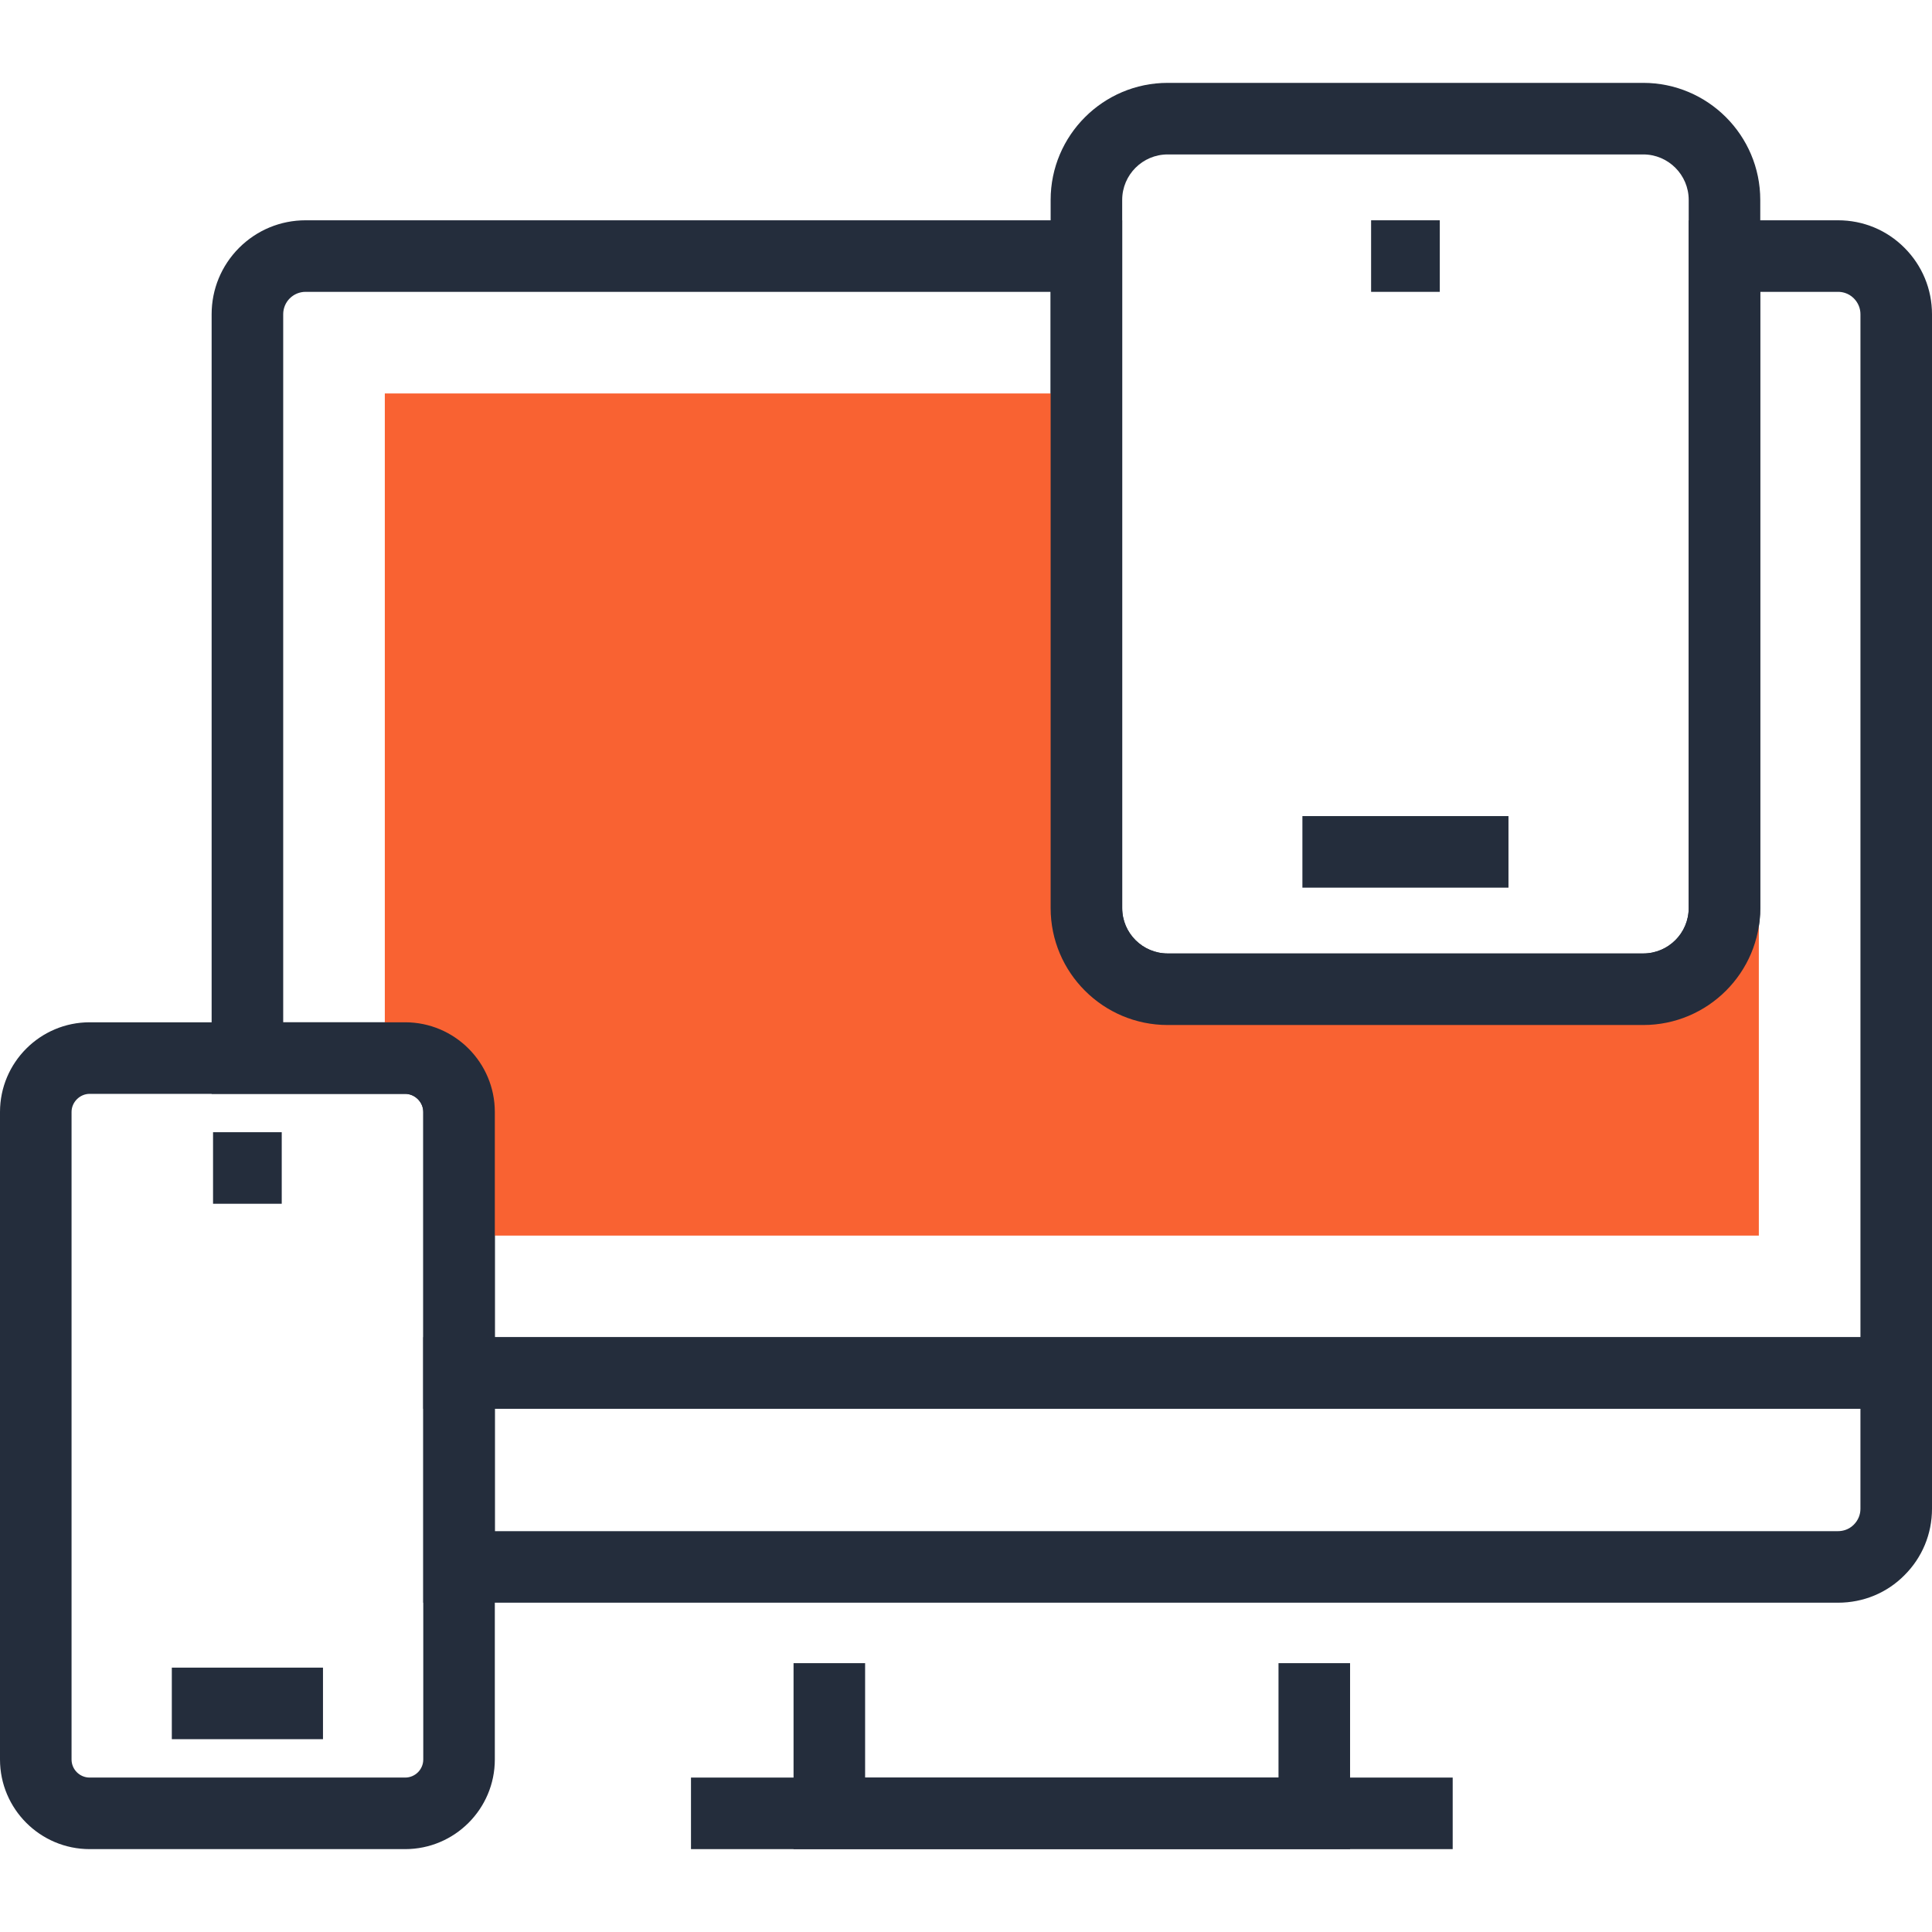
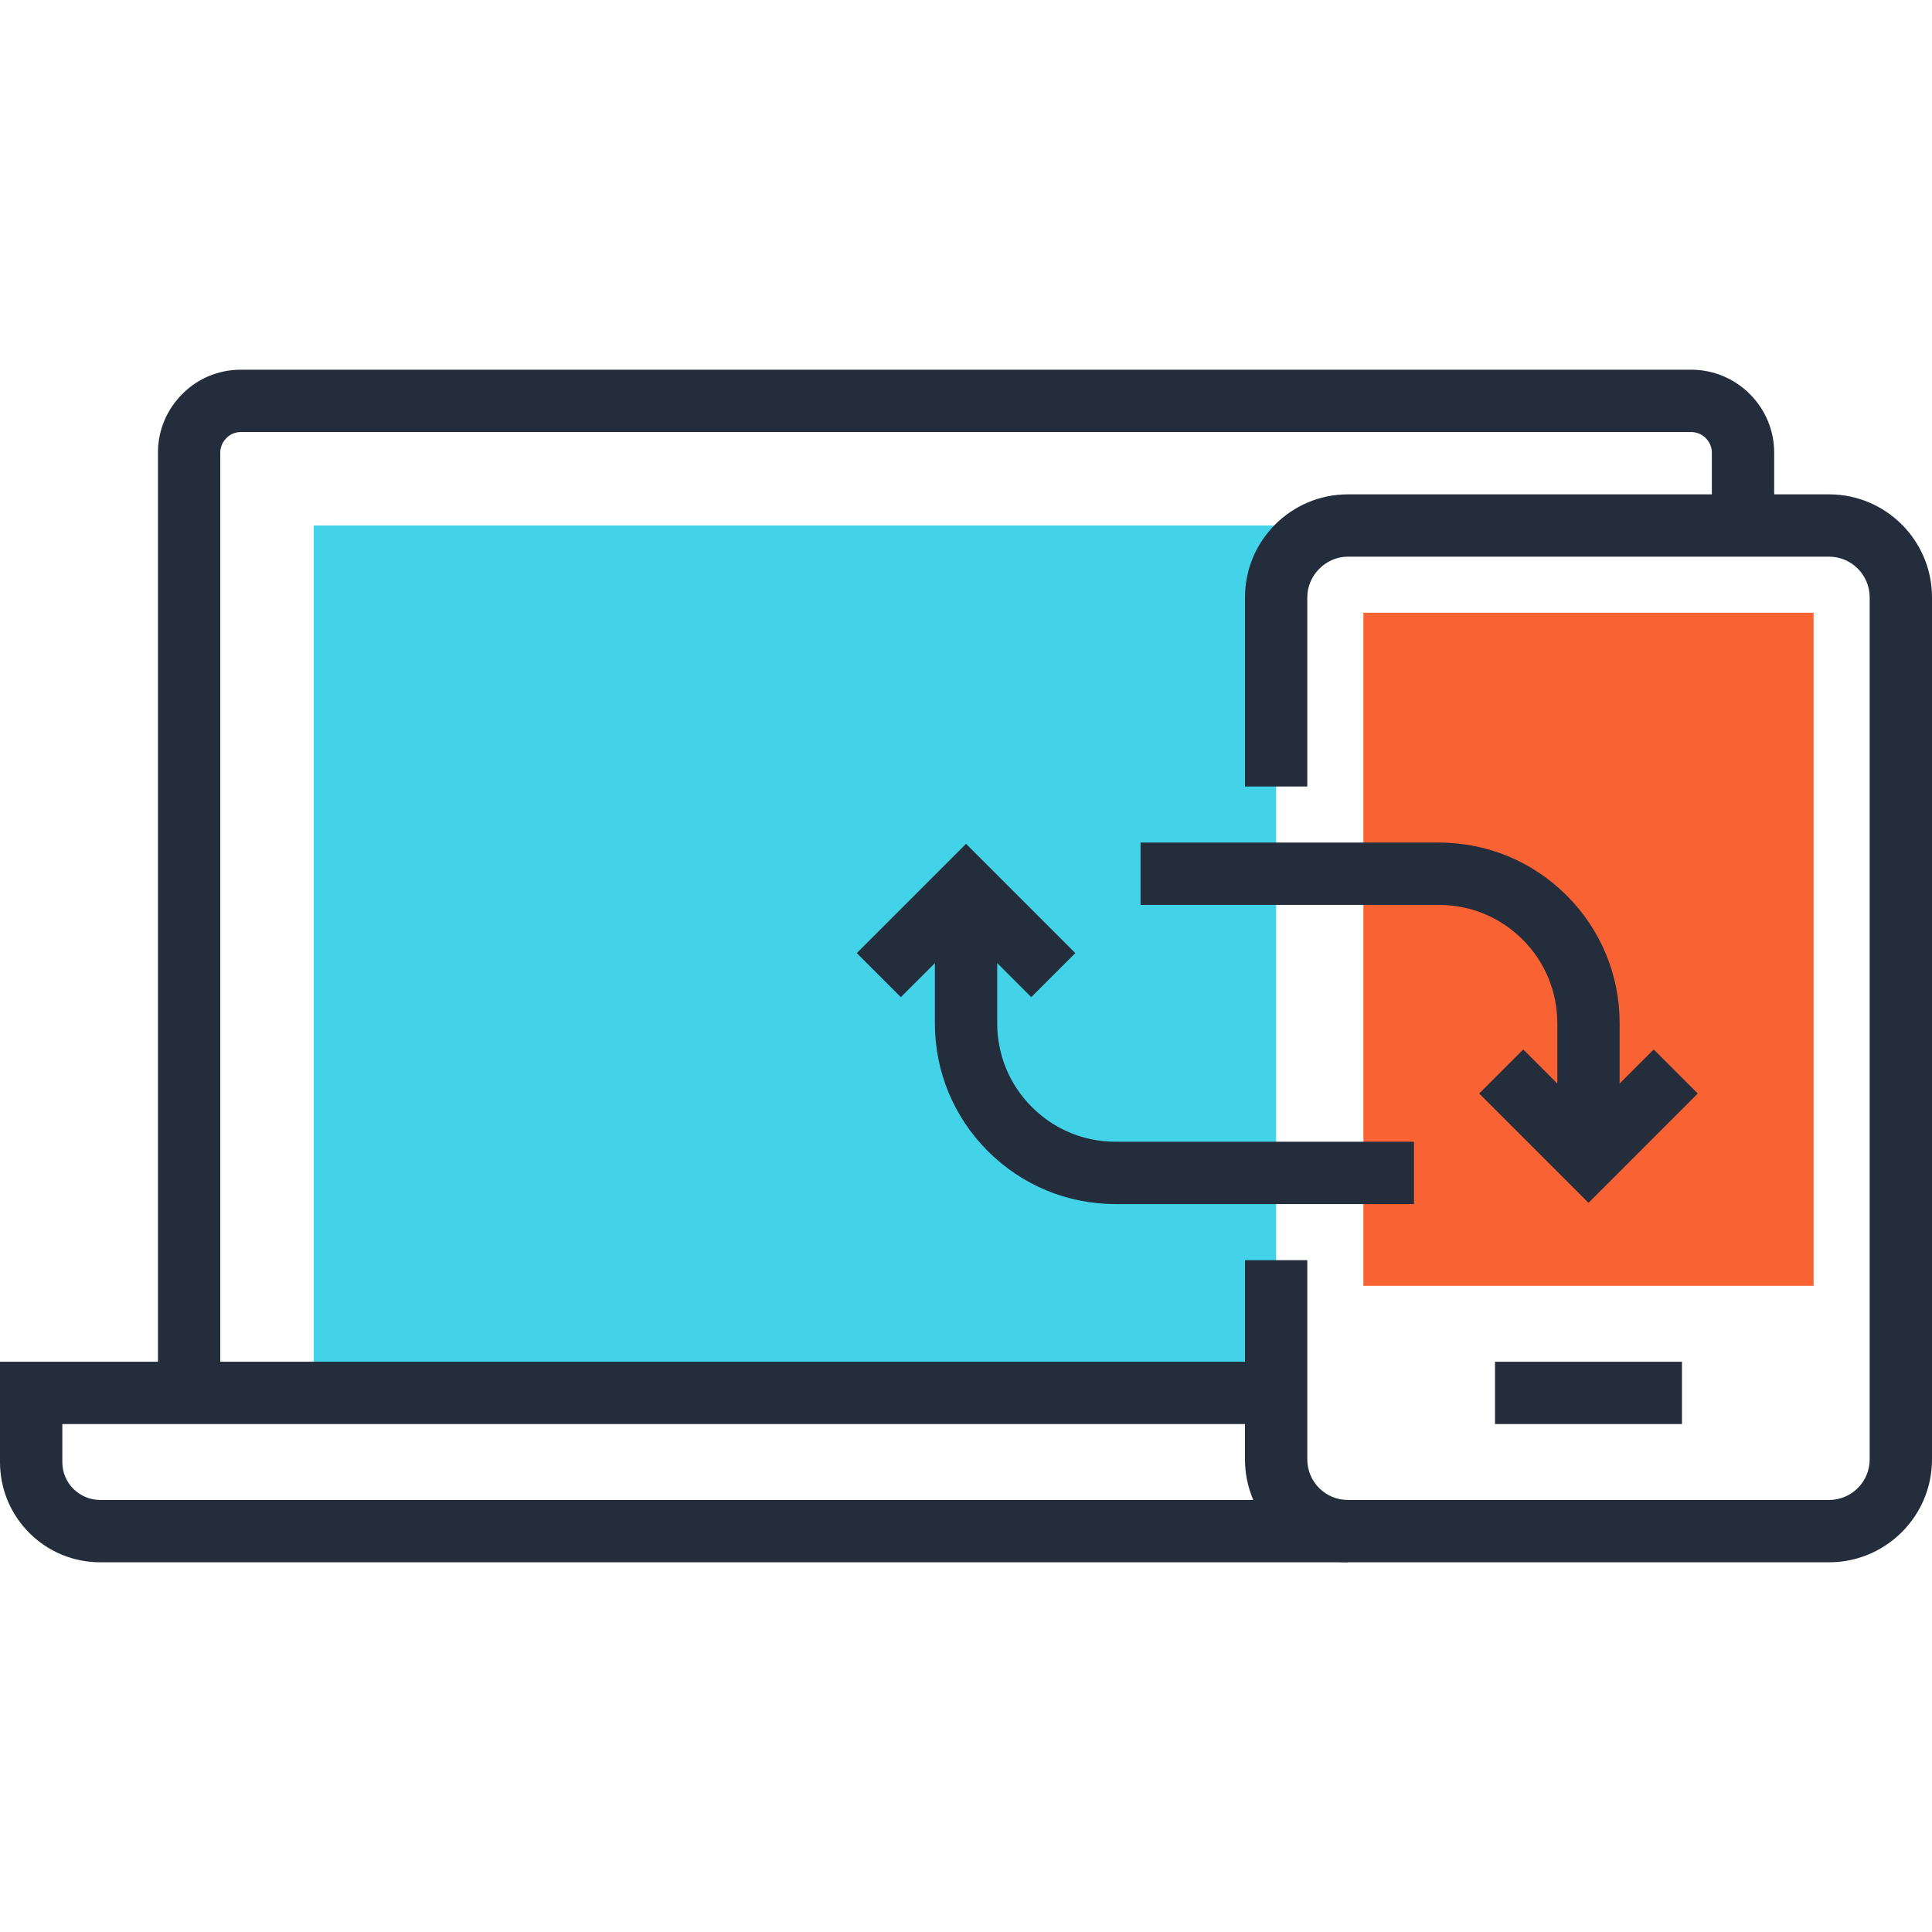
<svg xmlns="http://www.w3.org/2000/svg" version="1.1" id="Layer_1" x="0px" y="0px" width="200px" height="200px" viewBox="0 0 200 200" enable-background="new 0 0 200 200" xml:space="preserve">
  <g>
    <g>
-       <polygon fill="#242D3C" points="139.759,191.421 82.148,191.421 82.148,172.169 89.556,172.169 89.556,184.014 132.351,184.014     132.351,172.169 139.759,172.169   " />
-       <rect x="71.531" y="184.014" fill="#242D3C" width="78.851" height="7.407" />
-       <path fill="#242D3C" d="M200,145.836H43.816V115.11c0-1.018-0.859-1.875-1.875-1.875H21.908V32.529    c0-2.588,1.008-5.027,2.84-6.871c1.854-1.846,4.295-2.854,6.89-2.854h84.531v71.201c0,2.59,2.112,4.698,4.709,4.698h49.23    c2.594,0,4.706-2.108,4.706-4.698V22.804h15.459c2.608,0,5.052,1.014,6.882,2.854c1.832,1.837,2.845,4.28,2.845,6.871V145.836z     M51.224,138.429h141.369v-105.9c0-0.616-0.243-1.199-0.686-1.644c-0.585-0.587-1.273-0.674-1.634-0.674h-8.051v63.793    c0,6.676-5.435,12.105-12.114,12.105h-49.23c-6.68,0-12.116-5.429-12.116-12.105V30.211H31.638c-0.622,0-1.207,0.243-1.649,0.683    c-0.428,0.431-0.672,1.017-0.672,1.635v73.298h12.625c5.119,0,9.283,4.164,9.283,9.283V138.429z" />
-       <path fill="#242D3C" d="M190.273,165.911H43.816v-27.482H200v17.758c0,2.608-1.016,5.054-2.861,6.888    C195.336,164.896,192.89,165.911,190.273,165.911z M51.224,158.504h139.049c0.36,0,1.052-0.087,1.623-0.662    c0.456-0.455,0.696-1.035,0.696-1.655v-10.351H51.224V158.504z" />
-       <path fill="#F96232" d="M178.519,40.729v53.275c0,4.628-3.776,8.402-8.41,8.402h-49.23c-4.621,0-8.413-3.773-8.413-8.402V40.729    H39.836v68.802h2.105c3.073,0,5.579,2.512,5.579,5.579v12.798h134.554V40.729H178.519z" />
+       <path fill="#242D3C" d="M22.803,144.192h-6.451V46.858c0-2.295,0.897-4.45,2.524-6.072c1.594-1.614,3.754-2.514,6.062-2.514    h150.121c2.296,0,4.458,0.896,6.083,2.521c1.623,1.625,2.519,3.779,2.519,6.064v7.538h-6.451v-7.538    c0-0.564-0.226-1.097-0.632-1.504c-0.405-0.406-0.944-0.63-1.519-0.63H24.938c-0.568,0-1.097,0.219-1.49,0.616    c-0.423,0.421-0.645,0.953-0.645,1.519V144.192z" />
+       <path fill="#43D3E8" d="M132.105,61.827c0-4.083,3.354-7.431,7.428-7.431H32.482v89.796h99.623V61.827z" />
+       <path fill="#242D3C" d="M139.524,161.728H10.384c-2.766,0-5.372-1.075-7.338-3.028C1.08,156.734,0,154.126,0,151.348v-10.381    h132.105v6.451H6.452v3.93c0,1.055,0.407,2.04,1.147,2.781c0.744,0.737,1.733,1.147,2.785,1.147h129.14V161.728z" />
    </g>
    <g>
-       <rect x="22.054" y="117.206" fill="#242D3C" width="7.111" height="7.407" />
-       <rect x="17.787" y="172.633" fill="#242D3C" width="15.648" height="7.407" />
-       <path fill="#242D3C" d="M41.941,191.421H9.285c-5.12,0-9.285-4.162-9.285-9.278V115.11c0-5.119,4.165-9.283,9.285-9.283h32.656    c5.119,0,9.283,4.164,9.283,9.283v67.032C51.224,187.259,47.06,191.421,41.941,191.421z M9.285,113.235    c-1.019,0-1.878,0.857-1.878,1.875v67.032c0,1.031,0.842,1.871,1.878,1.871h32.656c1.035,0,1.875-0.84,1.875-1.871V115.11    c0-1.018-0.859-1.875-1.875-1.875H9.285z" />
+       <rect x="154.763" y="140.967" fill="#242D3C" width="19.354" height="6.451" />
+       <path fill="#242D3C" d="M189.344,161.728h-49.819c-5.868,0-10.645-4.774-10.645-10.645v-20.632h6.451v20.632    c0,2.313,1.881,4.193,4.193,4.193h49.819c2.318,0,4.205-1.881,4.205-4.193v-89.25c0-2.32-1.887-4.207-4.205-4.207h-49.819    c-2.271,0-4.193,1.926-4.193,4.207v19.585h-6.451V61.833c0-5.877,4.776-10.658,10.645-10.658h49.819    c5.875,0,10.656,4.781,10.656,10.658v89.25C200,156.953,195.219,161.728,189.344,161.728z" />
+       <rect x="141.139" y="63.428" fill="#F96232" width="46.603" height="69.678" />
    </g>
    <g>
-       <rect x="141.936" y="22.804" fill="#242D3C" width="7.111" height="7.408" />
-       <rect x="134.825" y="84.482" fill="#242D3C" width="21.332" height="7.408" />
-       <path fill="#242D3C" d="M170.108,106.109h-49.23c-6.68,0-12.116-5.429-12.116-12.105v-73.31c0-6.68,5.437-12.115,12.116-12.115    h49.23c6.68,0,12.114,5.436,12.114,12.115v73.31C182.223,100.68,176.788,106.109,170.108,106.109z M120.878,15.987    c-2.597,0-4.709,2.112-4.709,4.708v73.31c0,2.59,2.112,4.698,4.709,4.698h49.23c2.594,0,4.706-2.108,4.706-4.698v-73.31    c0-2.595-2.112-4.708-4.706-4.708H120.878z" />
+       <g>
+         <path fill="#242D3C" d="M146.376,124.645H115.49c-4.999,0-9.697-1.947-13.232-5.482c-3.532-3.534-5.479-8.231-5.479-13.227     V91.913h6.452v14.023c0,3.271,1.275,6.35,3.591,8.667c2.315,2.315,5.394,3.591,8.668,3.591h30.886V124.645z" />
+         <polygon fill="#242D3C" points="106.756,103.226 100.005,96.476 93.254,103.226 88.692,98.664 100.005,87.351 111.317,98.664         " />
+       </g>
+       <g>
+         <path fill="#242D3C" d="M167.666,119.954h-6.451v-14.019c0-3.275-1.275-6.354-3.591-8.67c-2.313-2.314-5.394-3.589-8.669-3.589     h-30.886v-6.453h30.886c4.999,0,9.697,1.946,13.23,5.48c3.535,3.534,5.48,8.233,5.48,13.231V119.954z" />
+         <polygon fill="#242D3C" points="164.44,124.516 153.126,113.202 157.688,108.641 164.44,115.394 171.192,108.641      175.752,113.202    " />
+       </g>
    </g>
  </g>
</svg>
